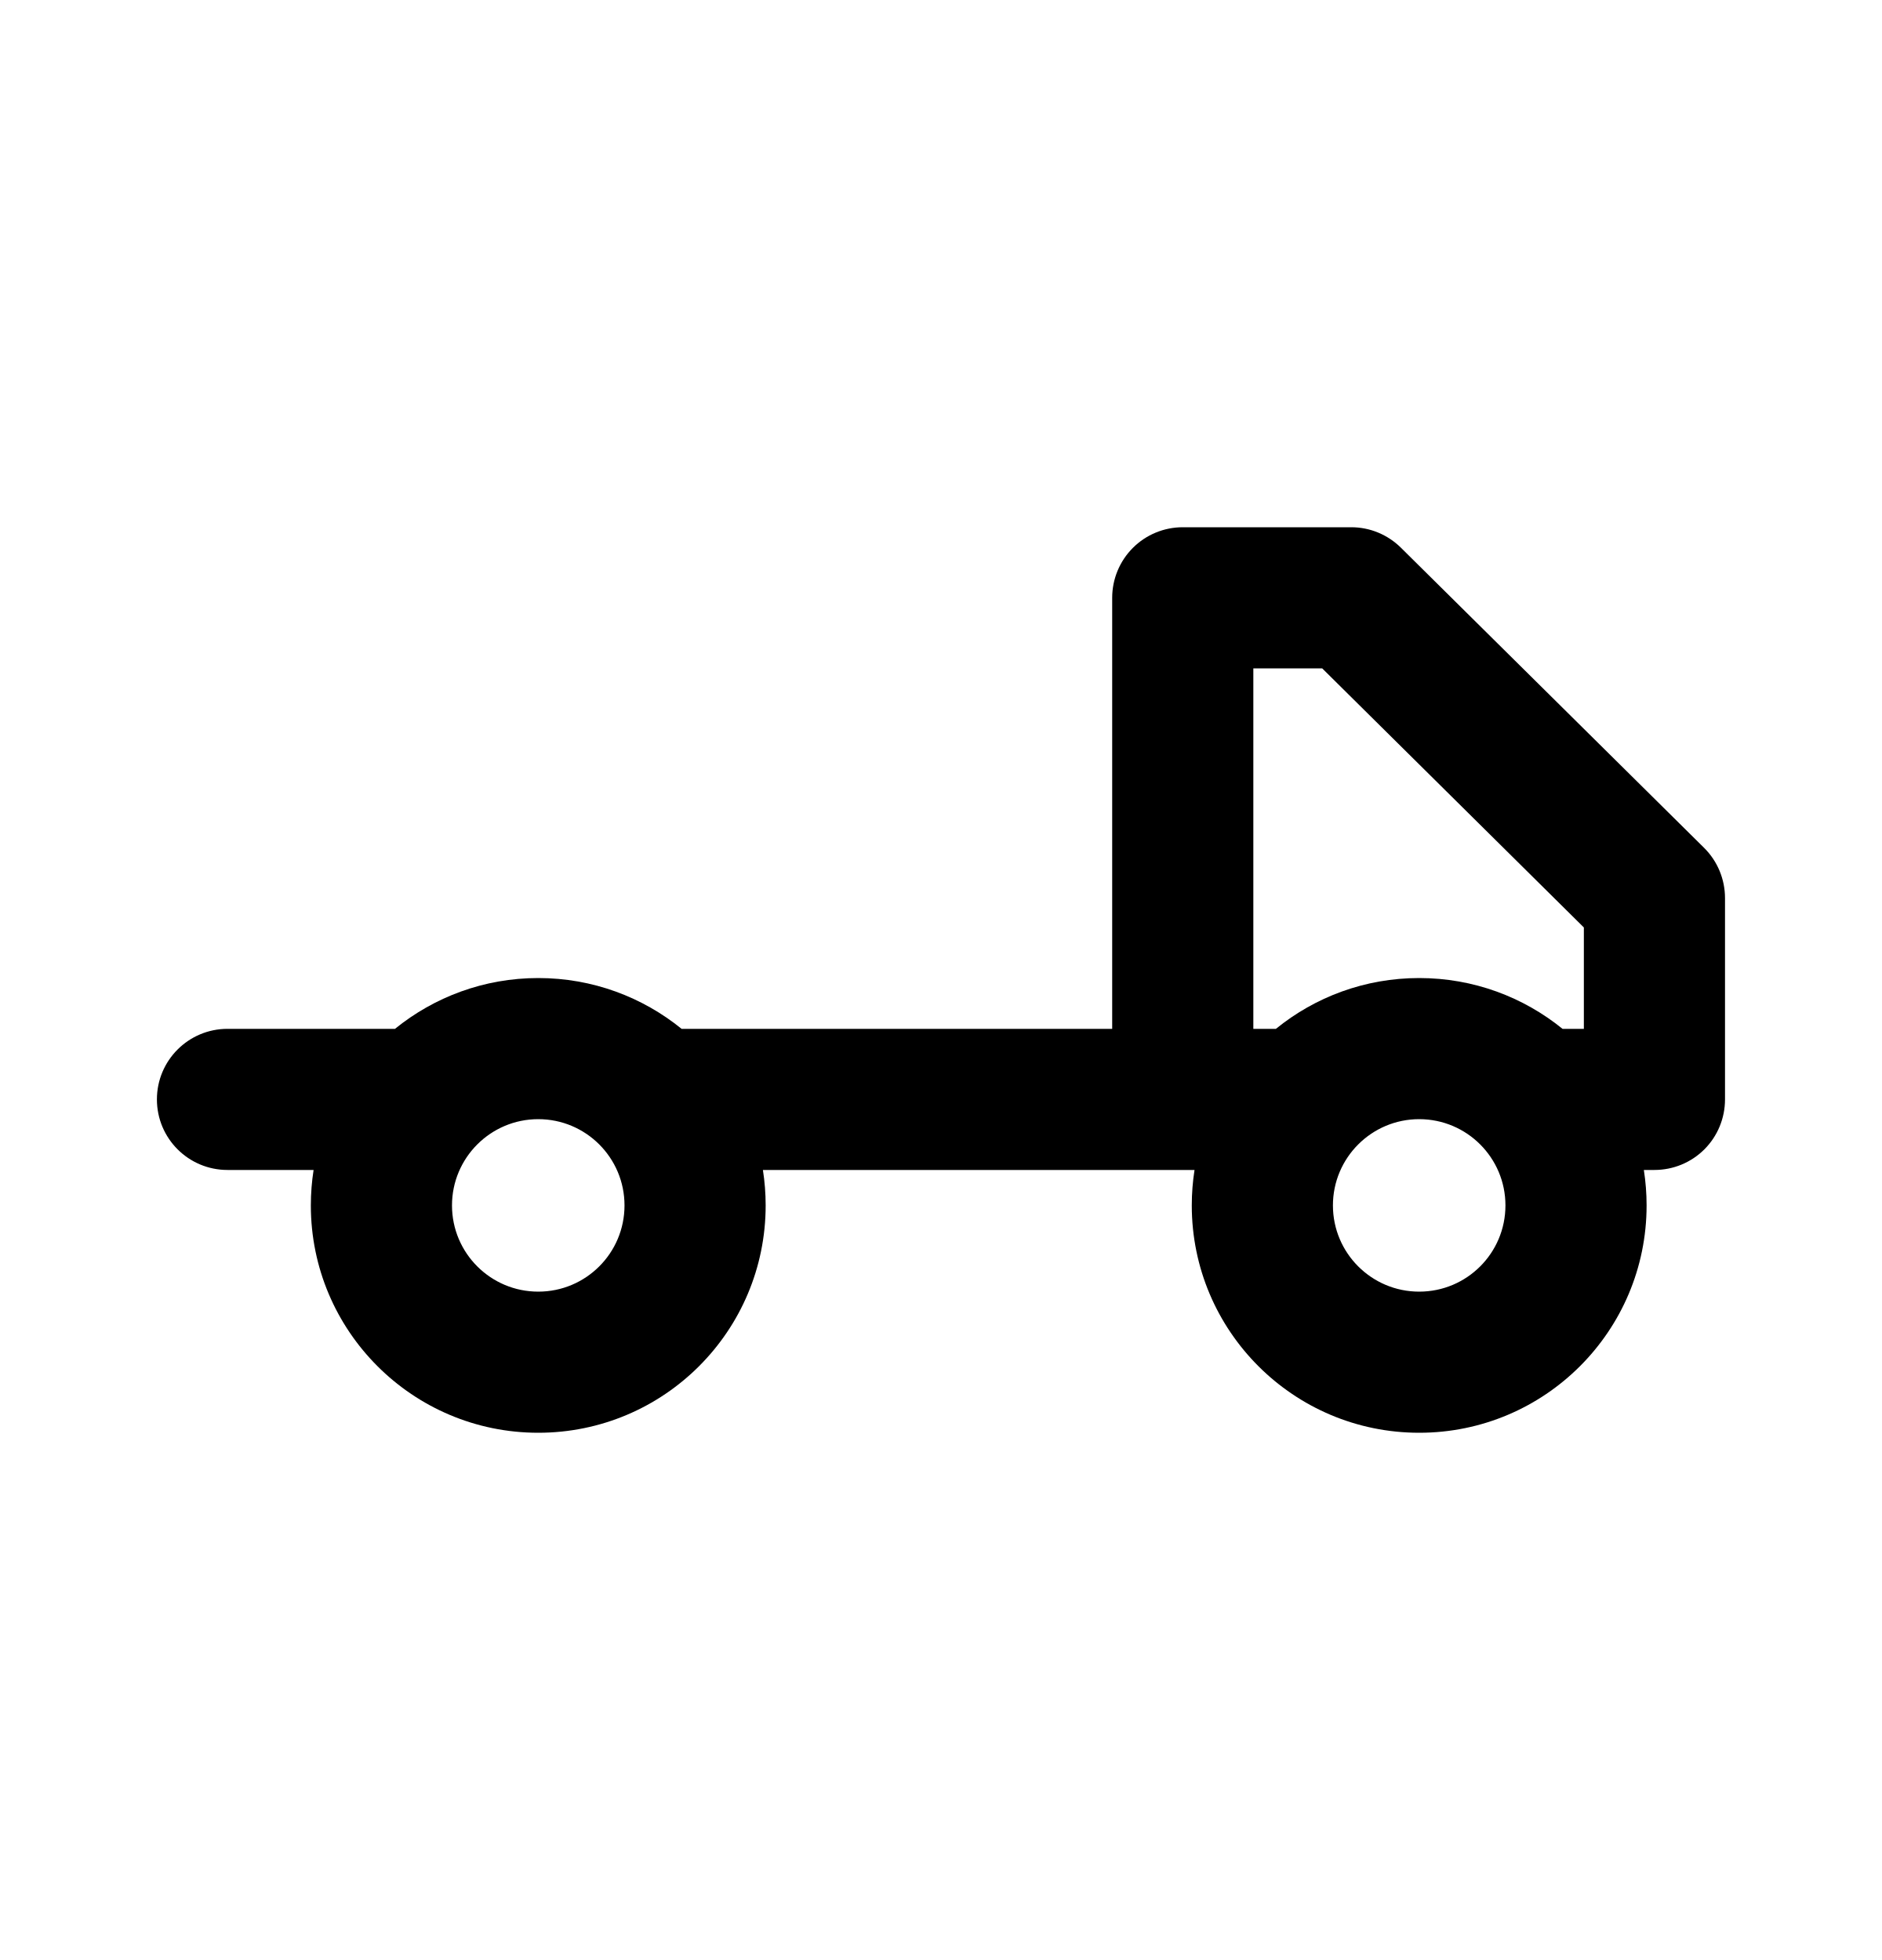
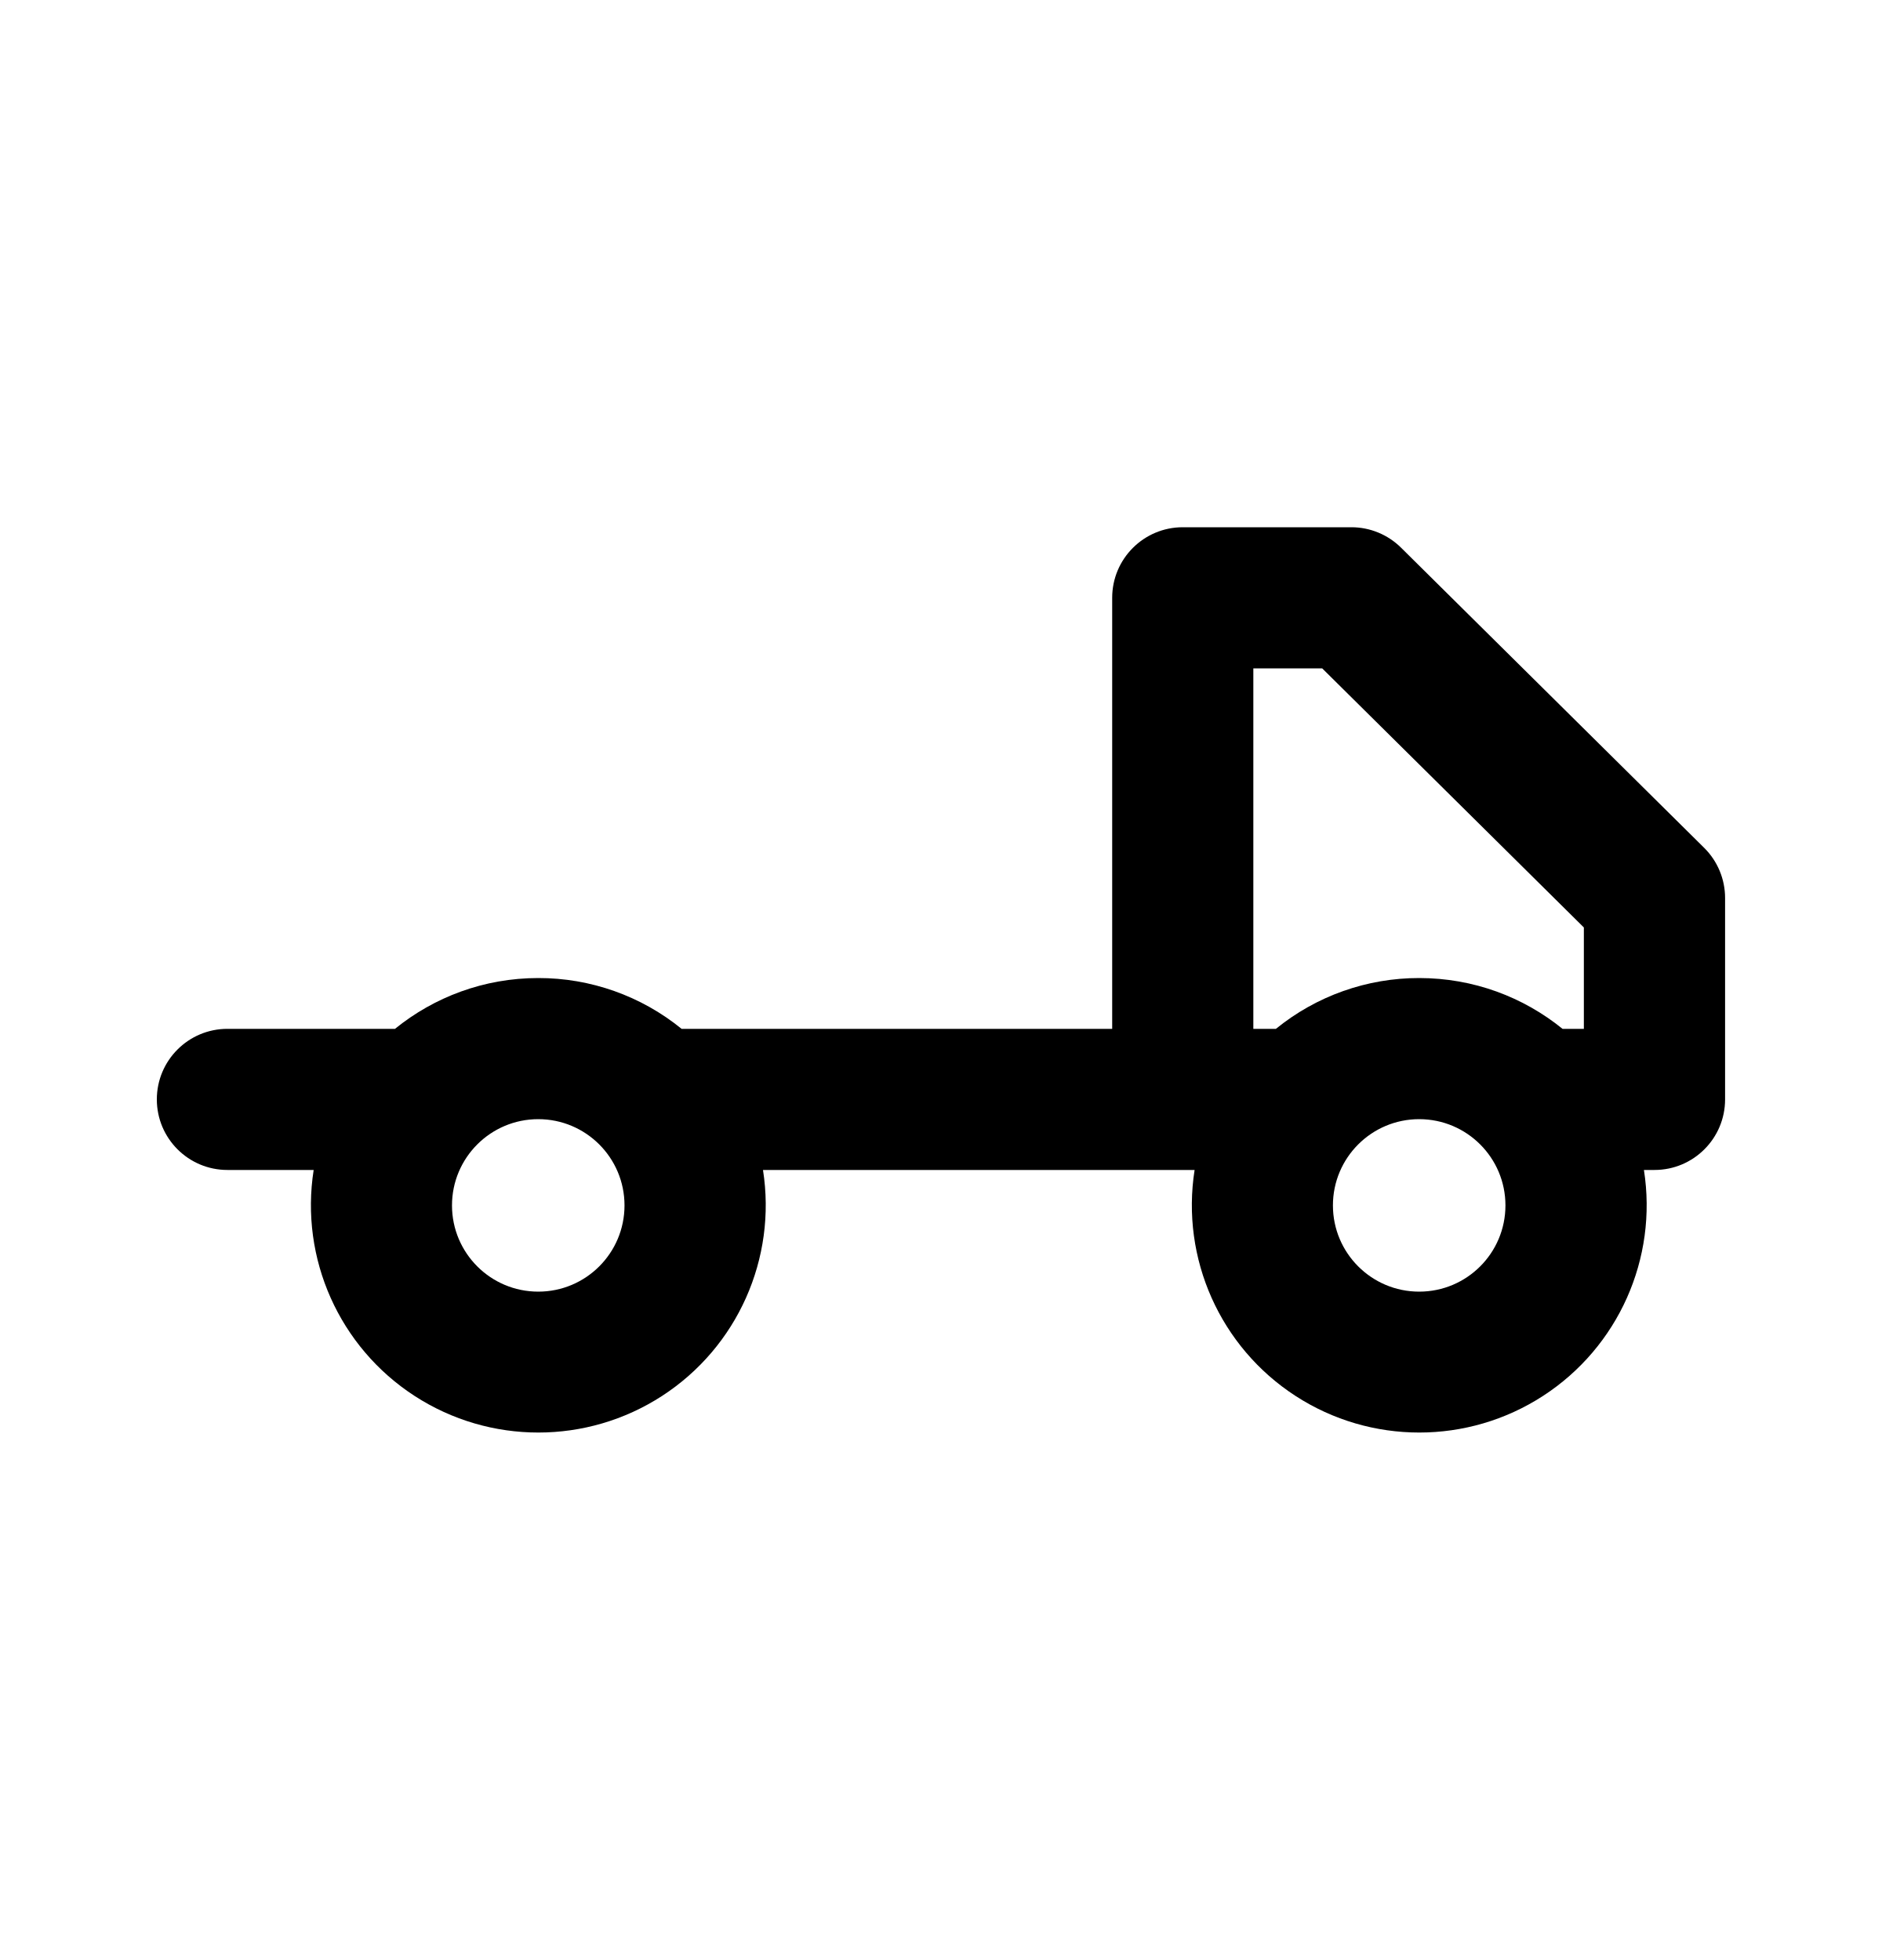
- <svg xmlns="http://www.w3.org/2000/svg" width="24" height="25" viewBox="0 0 24 25">
-   <path fill-rule="evenodd" clip-rule="evenodd" d="M15.083 6.725C14.845 6.725 14.616 6.819 14.447 6.988C14.278 7.157 14.183 7.386 14.183 7.625L14.183 13.123H8.692C8.193 12.718 7.557 12.475 6.864 12.475C6.172 12.475 5.536 12.718 5.037 13.123H2.901C2.404 13.123 2.001 13.526 2.001 14.023C2.001 14.521 2.404 14.923 2.901 14.923H3.999C3.976 15.071 3.964 15.222 3.964 15.375C3.964 16.977 5.263 18.275 6.864 18.275C8.466 18.275 9.764 16.977 9.764 15.375C9.764 15.222 9.752 15.071 9.729 14.923H15.233C15.21 15.071 15.198 15.222 15.198 15.375C15.198 16.977 16.497 18.275 18.098 18.275C19.7 18.275 20.998 16.977 20.998 15.375C20.998 15.222 20.986 15.071 20.963 14.923H21.098C21.337 14.923 21.566 14.829 21.735 14.66C21.904 14.491 21.998 14.262 21.998 14.023L21.998 11.455C21.998 11.214 21.902 10.984 21.732 10.815L17.865 6.986C17.696 6.819 17.469 6.725 17.232 6.725L15.083 6.725ZM19.926 13.123H20.198L20.198 11.83L16.861 8.525L15.983 8.525L15.983 13.123H16.271C16.769 12.718 17.405 12.475 18.098 12.475C18.791 12.475 19.427 12.718 19.926 13.123ZM6.864 14.275C6.257 14.275 5.764 14.768 5.764 15.375C5.764 15.983 6.257 16.475 6.864 16.475C7.472 16.475 7.964 15.983 7.964 15.375C7.964 14.768 7.472 14.275 6.864 14.275ZM18.098 14.275C17.491 14.275 16.998 14.768 16.998 15.375C16.998 15.983 17.491 16.475 18.098 16.475C18.706 16.475 19.198 15.983 19.198 15.375C19.198 14.768 18.706 14.275 18.098 14.275Z" />
+ <svg xmlns="http://www.w3.org/2000/svg" width="24" height="25">
+   <path fill-rule="evenodd" d="M15.083 6.725a.9.9 0 0 0-.9.9v5.498H8.692a2.888 2.888 0 0 0-1.828-.648c-.692 0-1.328.243-1.827.648H2.9a.9.9 0 0 0 0 1.8H4a2.9 2.9 0 1 0 5.73 0h5.504a2.9 2.9 0 1 0 5.73 0h.135a.9.9 0 0 0 .9-.9v-2.568a.9.9 0 0 0-.266-.64l-3.867-3.83a.9.9 0 0 0-.633-.26h-2.149Zm4.843 6.398h.272V11.83l-3.337-3.305h-.878v4.598h.288a2.888 2.888 0 0 1 1.827-.648c.693 0 1.329.243 1.828.648ZM6.864 14.275a1.1 1.1 0 1 0 0 2.2 1.1 1.1 0 0 0 0-2.2Zm11.234 0a1.1 1.1 0 1 0 0 2.2 1.1 1.1 0 0 0 0-2.2Z" clip-rule="evenodd" />
</svg>
